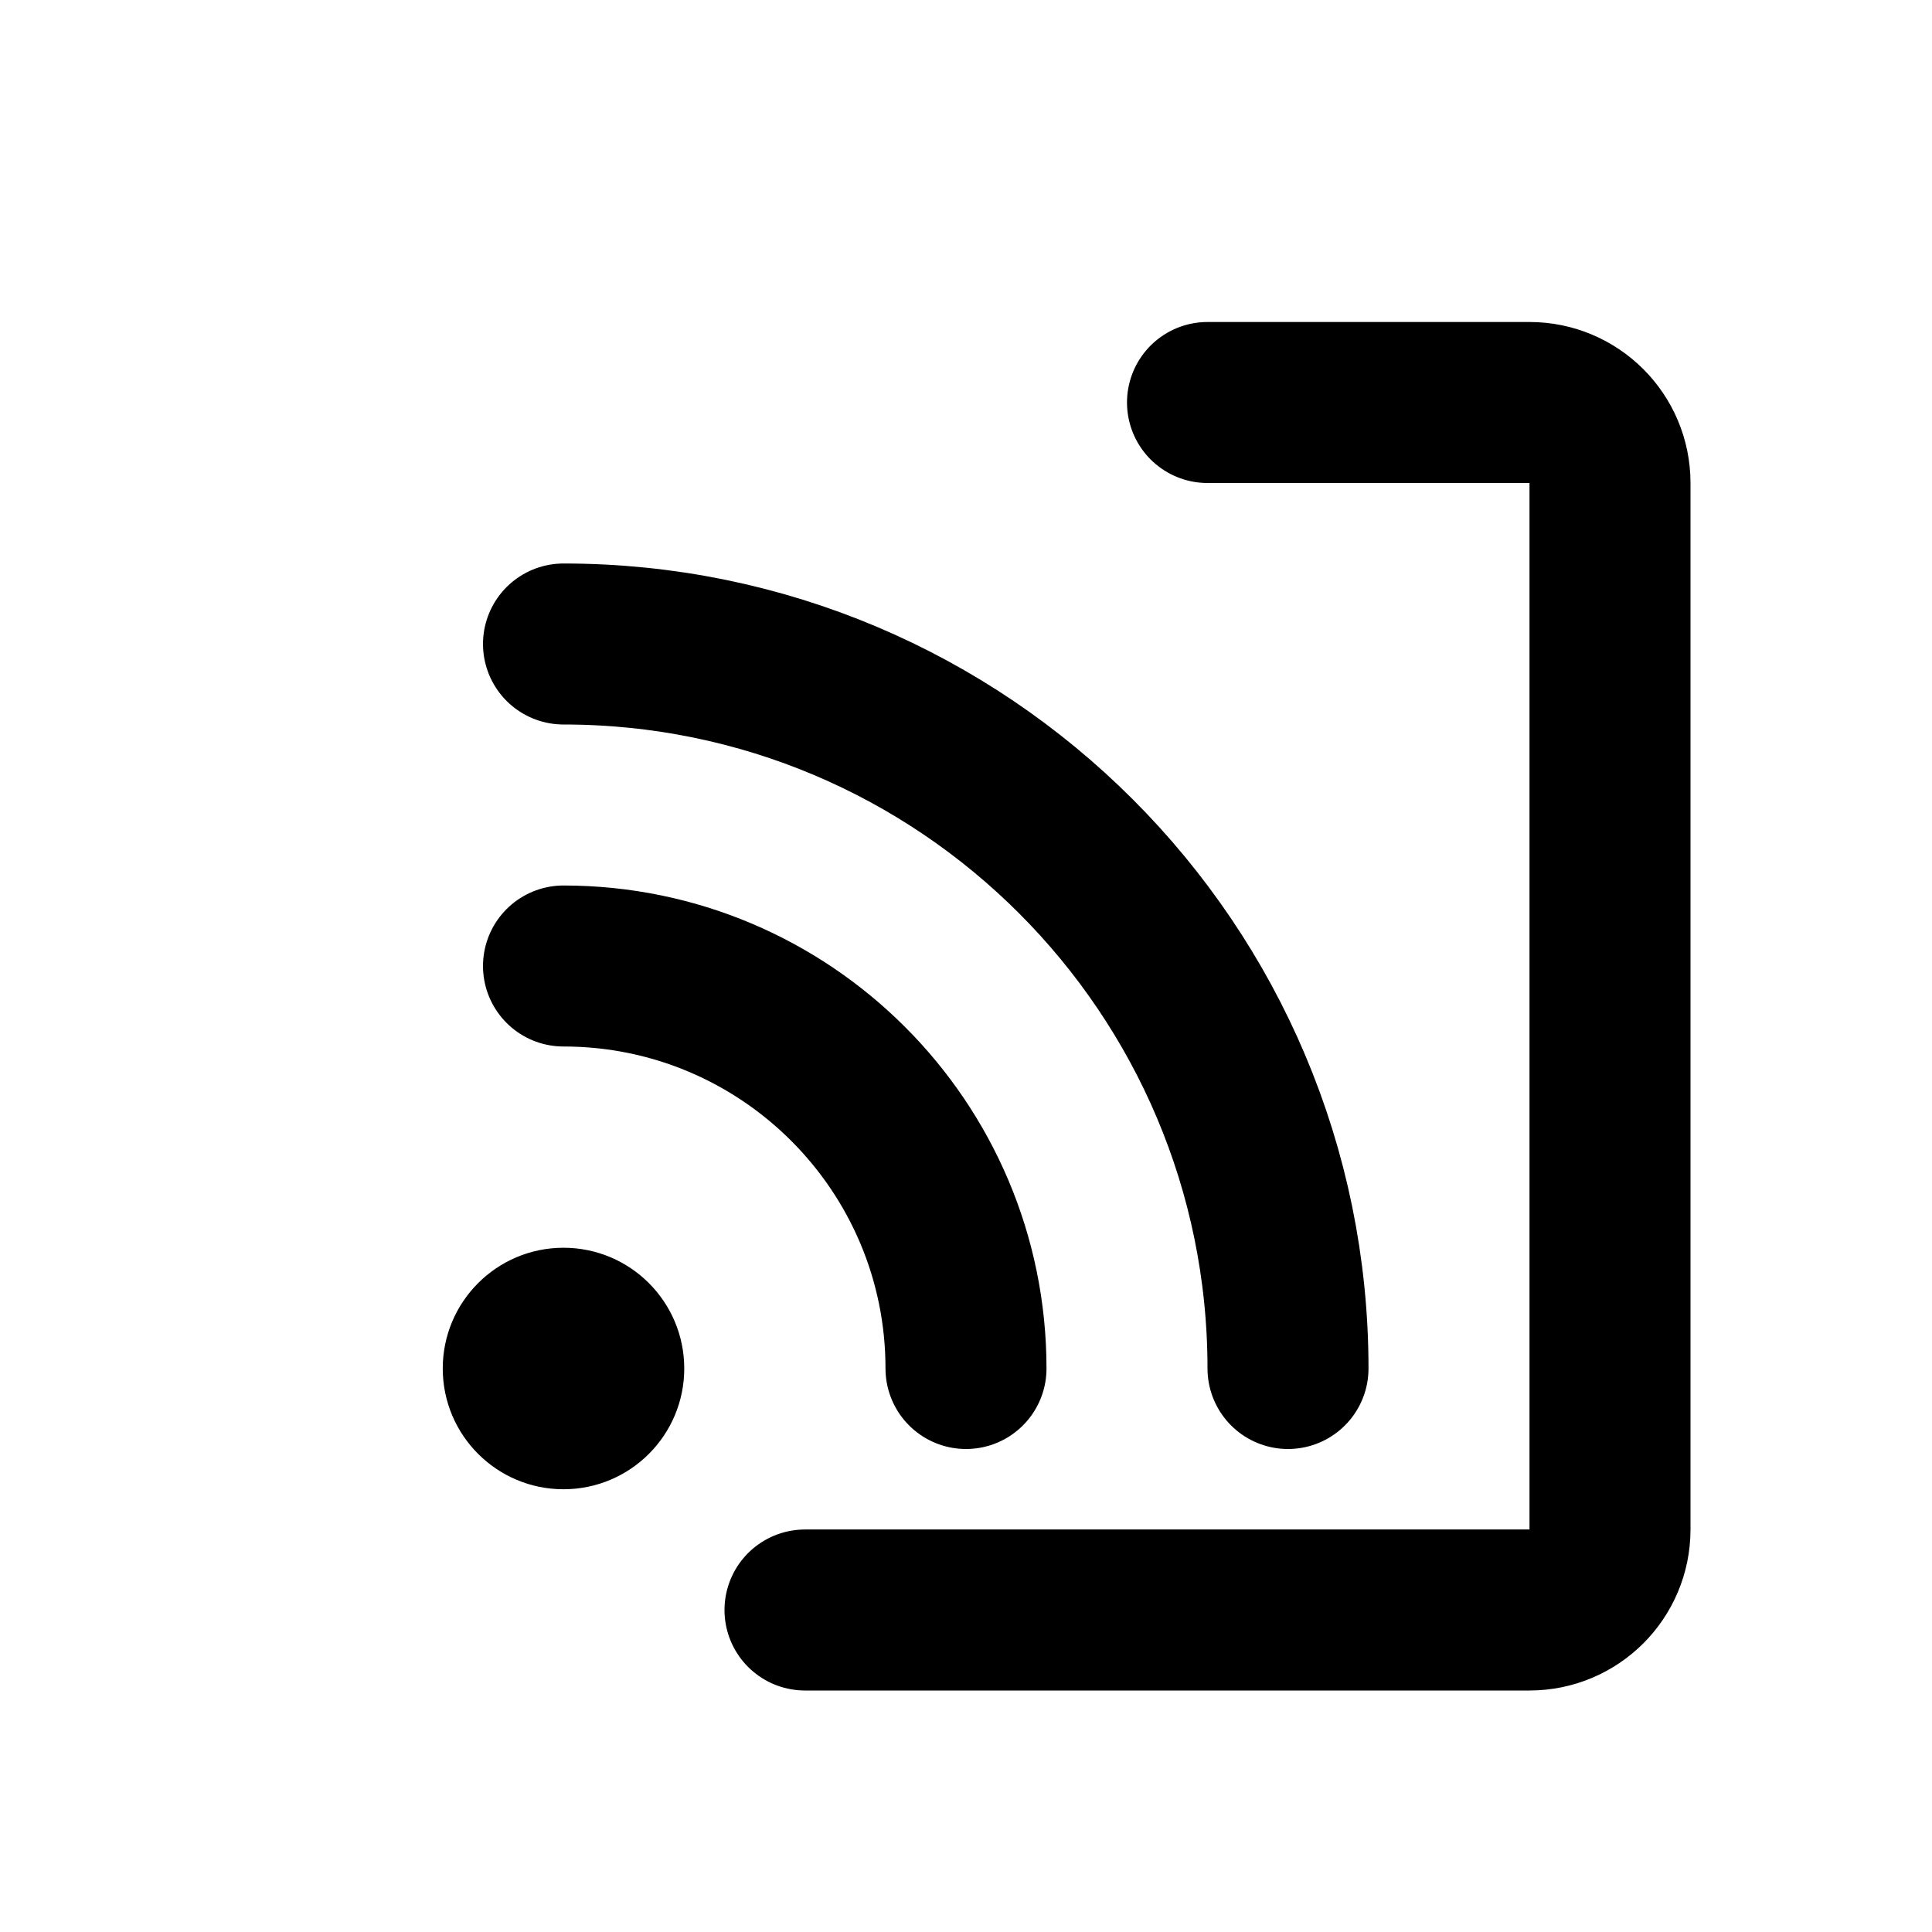
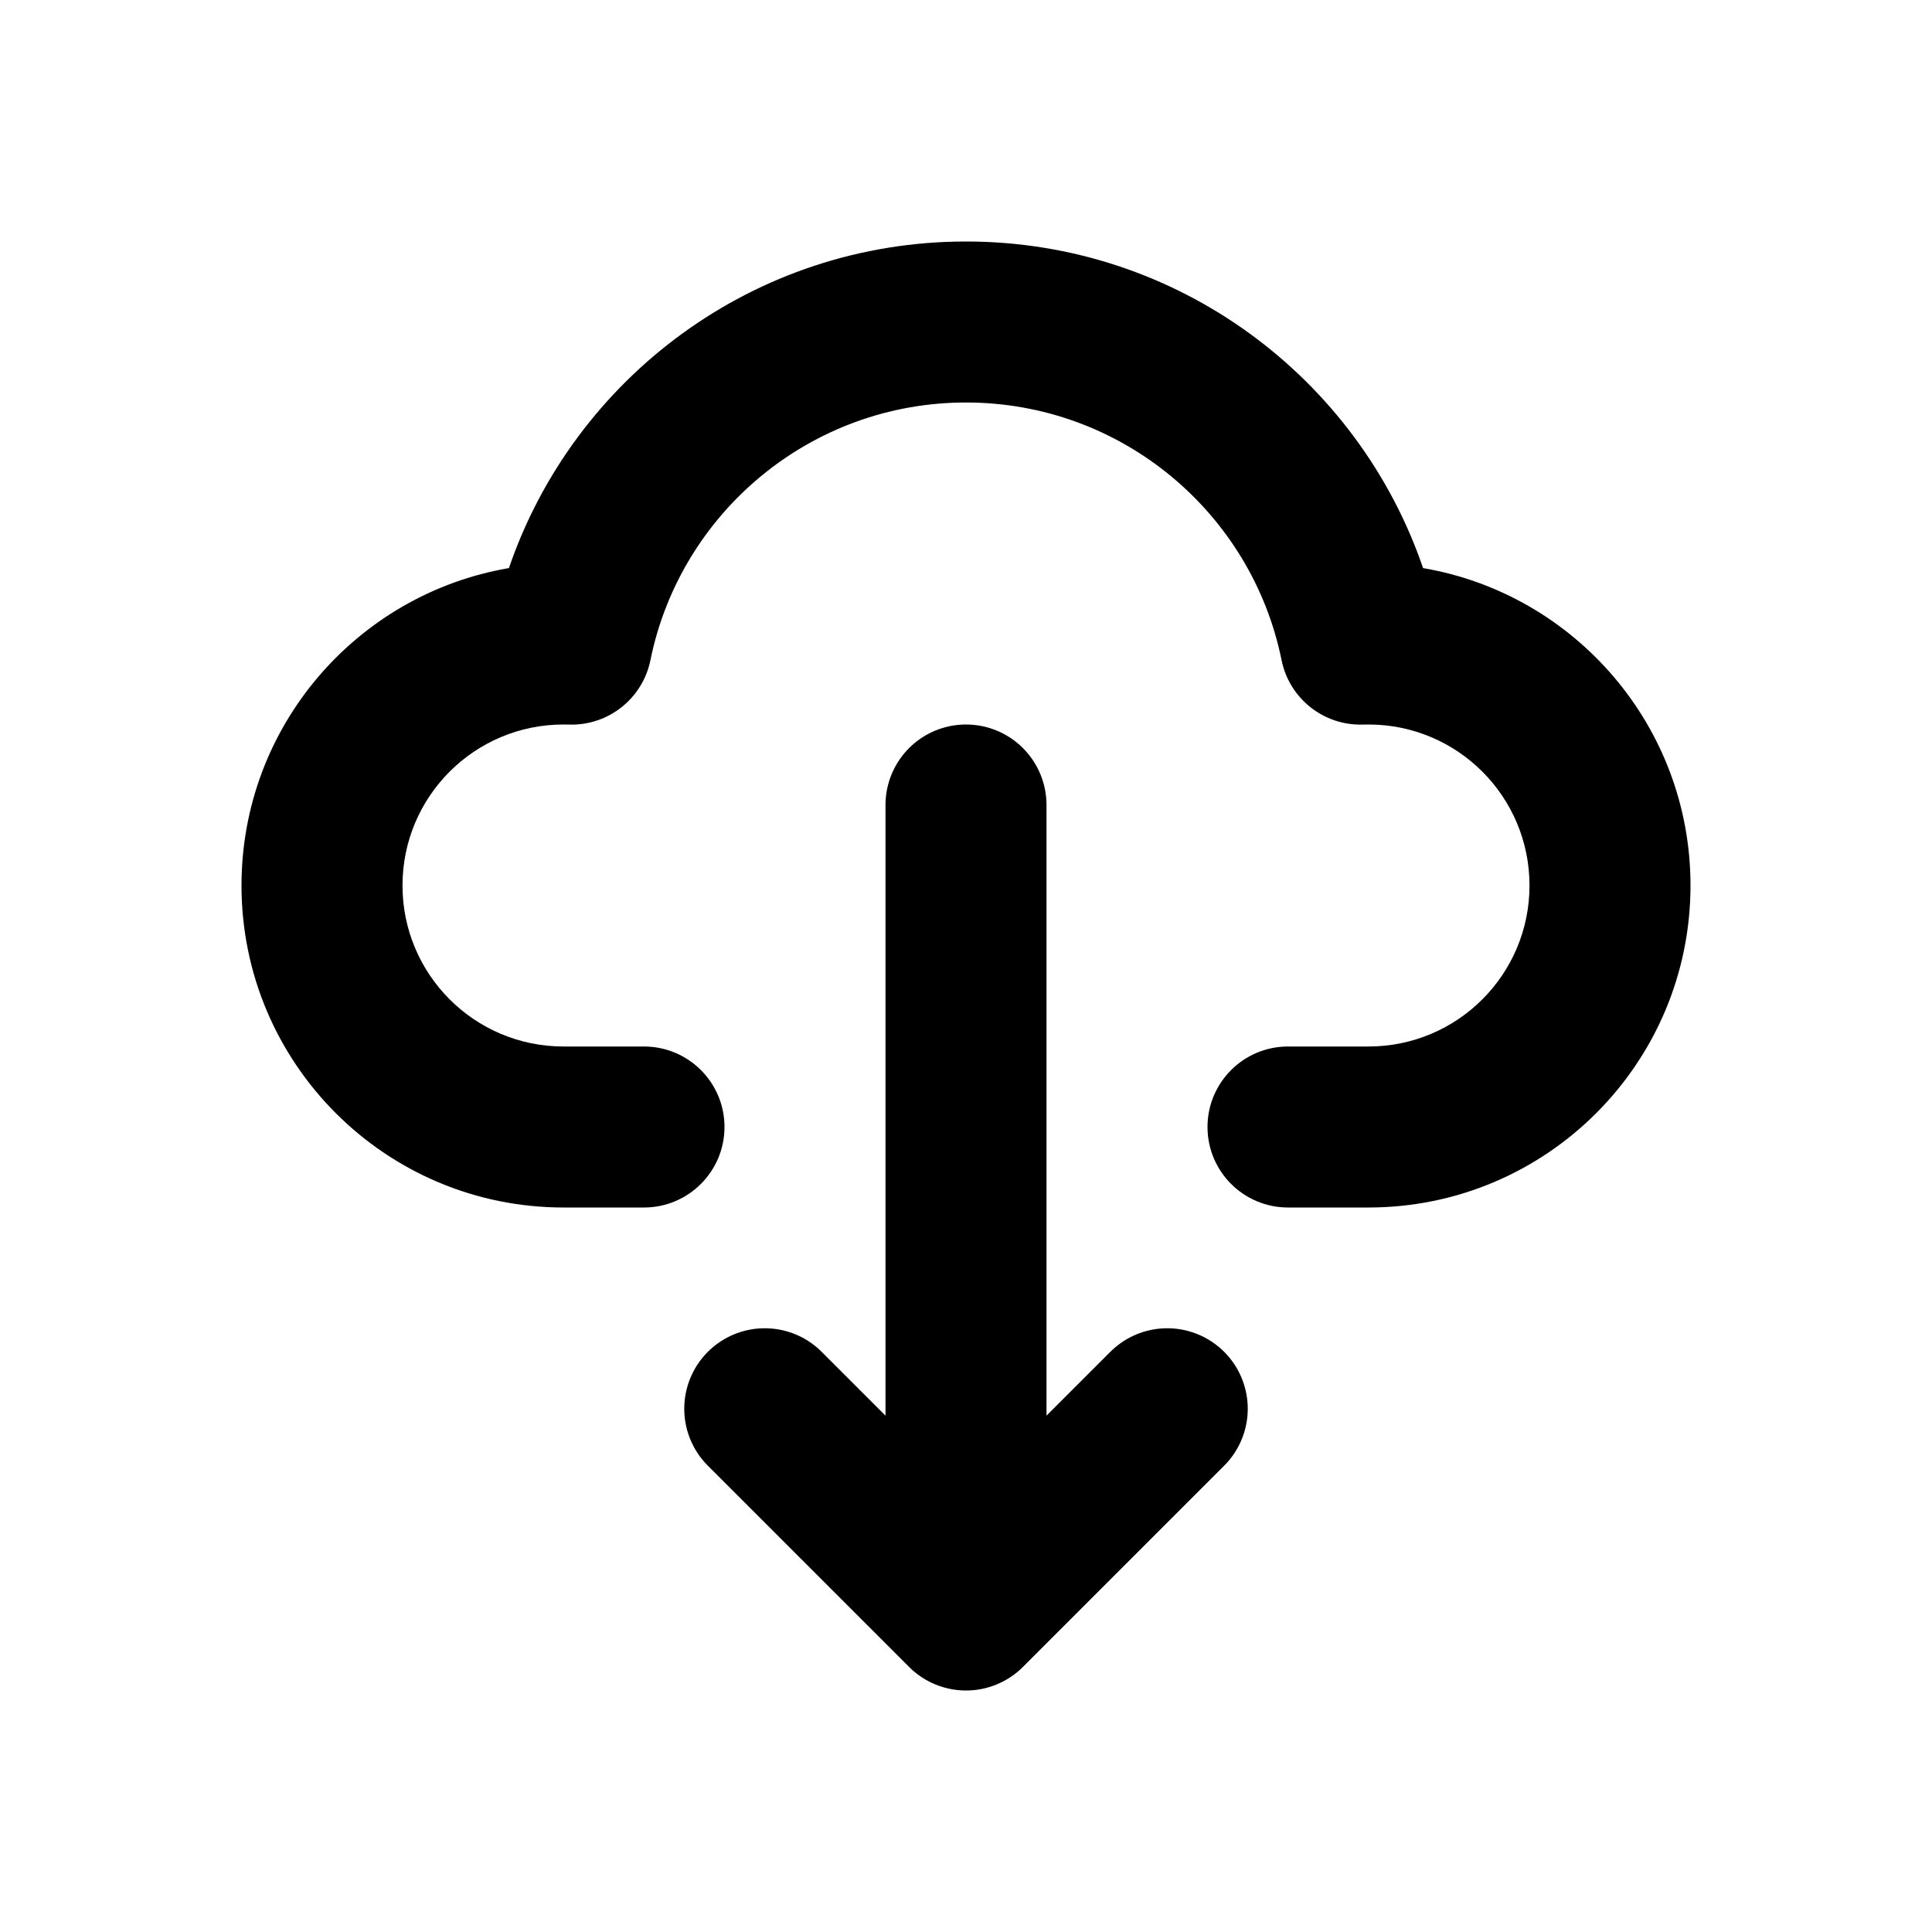
- <svg xmlns="http://www.w3.org/2000/svg" width="48" height="48" viewBox="0 0 48 48">
-   <circle cx="14" cy="34" r="3" fill="black" />
-   <path d="M14 24C19.523 24 24 28.477 24 34" stroke="black" stroke-width="4" stroke-linecap="round" fill="none" />
-   <path d="M14 16C23.941 16 32 24.059 32 34" stroke="black" stroke-width="4" stroke-linecap="round" fill="none" />
-   <path d="M30 10H38C39.105 10 40 10.895 40 12V38C40 39.105 39.105 40 38 40H20" stroke="black" stroke-width="4" stroke-linecap="round" stroke-linejoin="round" fill="none" />
+ <svg xmlns="http://www.w3.org/2000/svg" width="800px" height="800px" viewBox="0 0 24 24" fill="none">
+   <path d="M12 10V20M12 20L9.5 17.5M12 20L14.5 17.5" stroke="#000000" stroke-width="2" stroke-linecap="round" stroke-linejoin="round" />
+   <path fill-rule="evenodd" clip-rule="evenodd" d="M6.322 7.057C7.129 4.697 9.366 3 12 3C14.634 3 16.871 4.697 17.678 7.057C19.564 7.379 21 9.022 21 11C21 13.209 19.209 15 17 15H16C15.448 15 15 14.552 15 14C15 13.448 15.448 13 16 13H17C18.105 13 19 12.105 19 11C19 9.895 18.105 9 17 9C16.978 9 16.955 9 16.933 9.001C16.445 9.017 16.017 8.679 15.92 8.2C15.55 6.374 13.934 5 12 5C10.066 5 8.45 6.374 8.08 8.2C7.983 8.679 7.555 9.017 7.067 9.001C7.045 9 7.022 9 7 9C5.895 9 5 9.895 5 11C5 12.105 5.895 13 7 13H8C8.552 13 9 13.448 9 14C9 14.552 8.552 15 8 15H7C4.791 15 3 13.209 3 11C3 9.022 4.436 7.379 6.322 7.057Z" fill="#000000" />
</svg>
